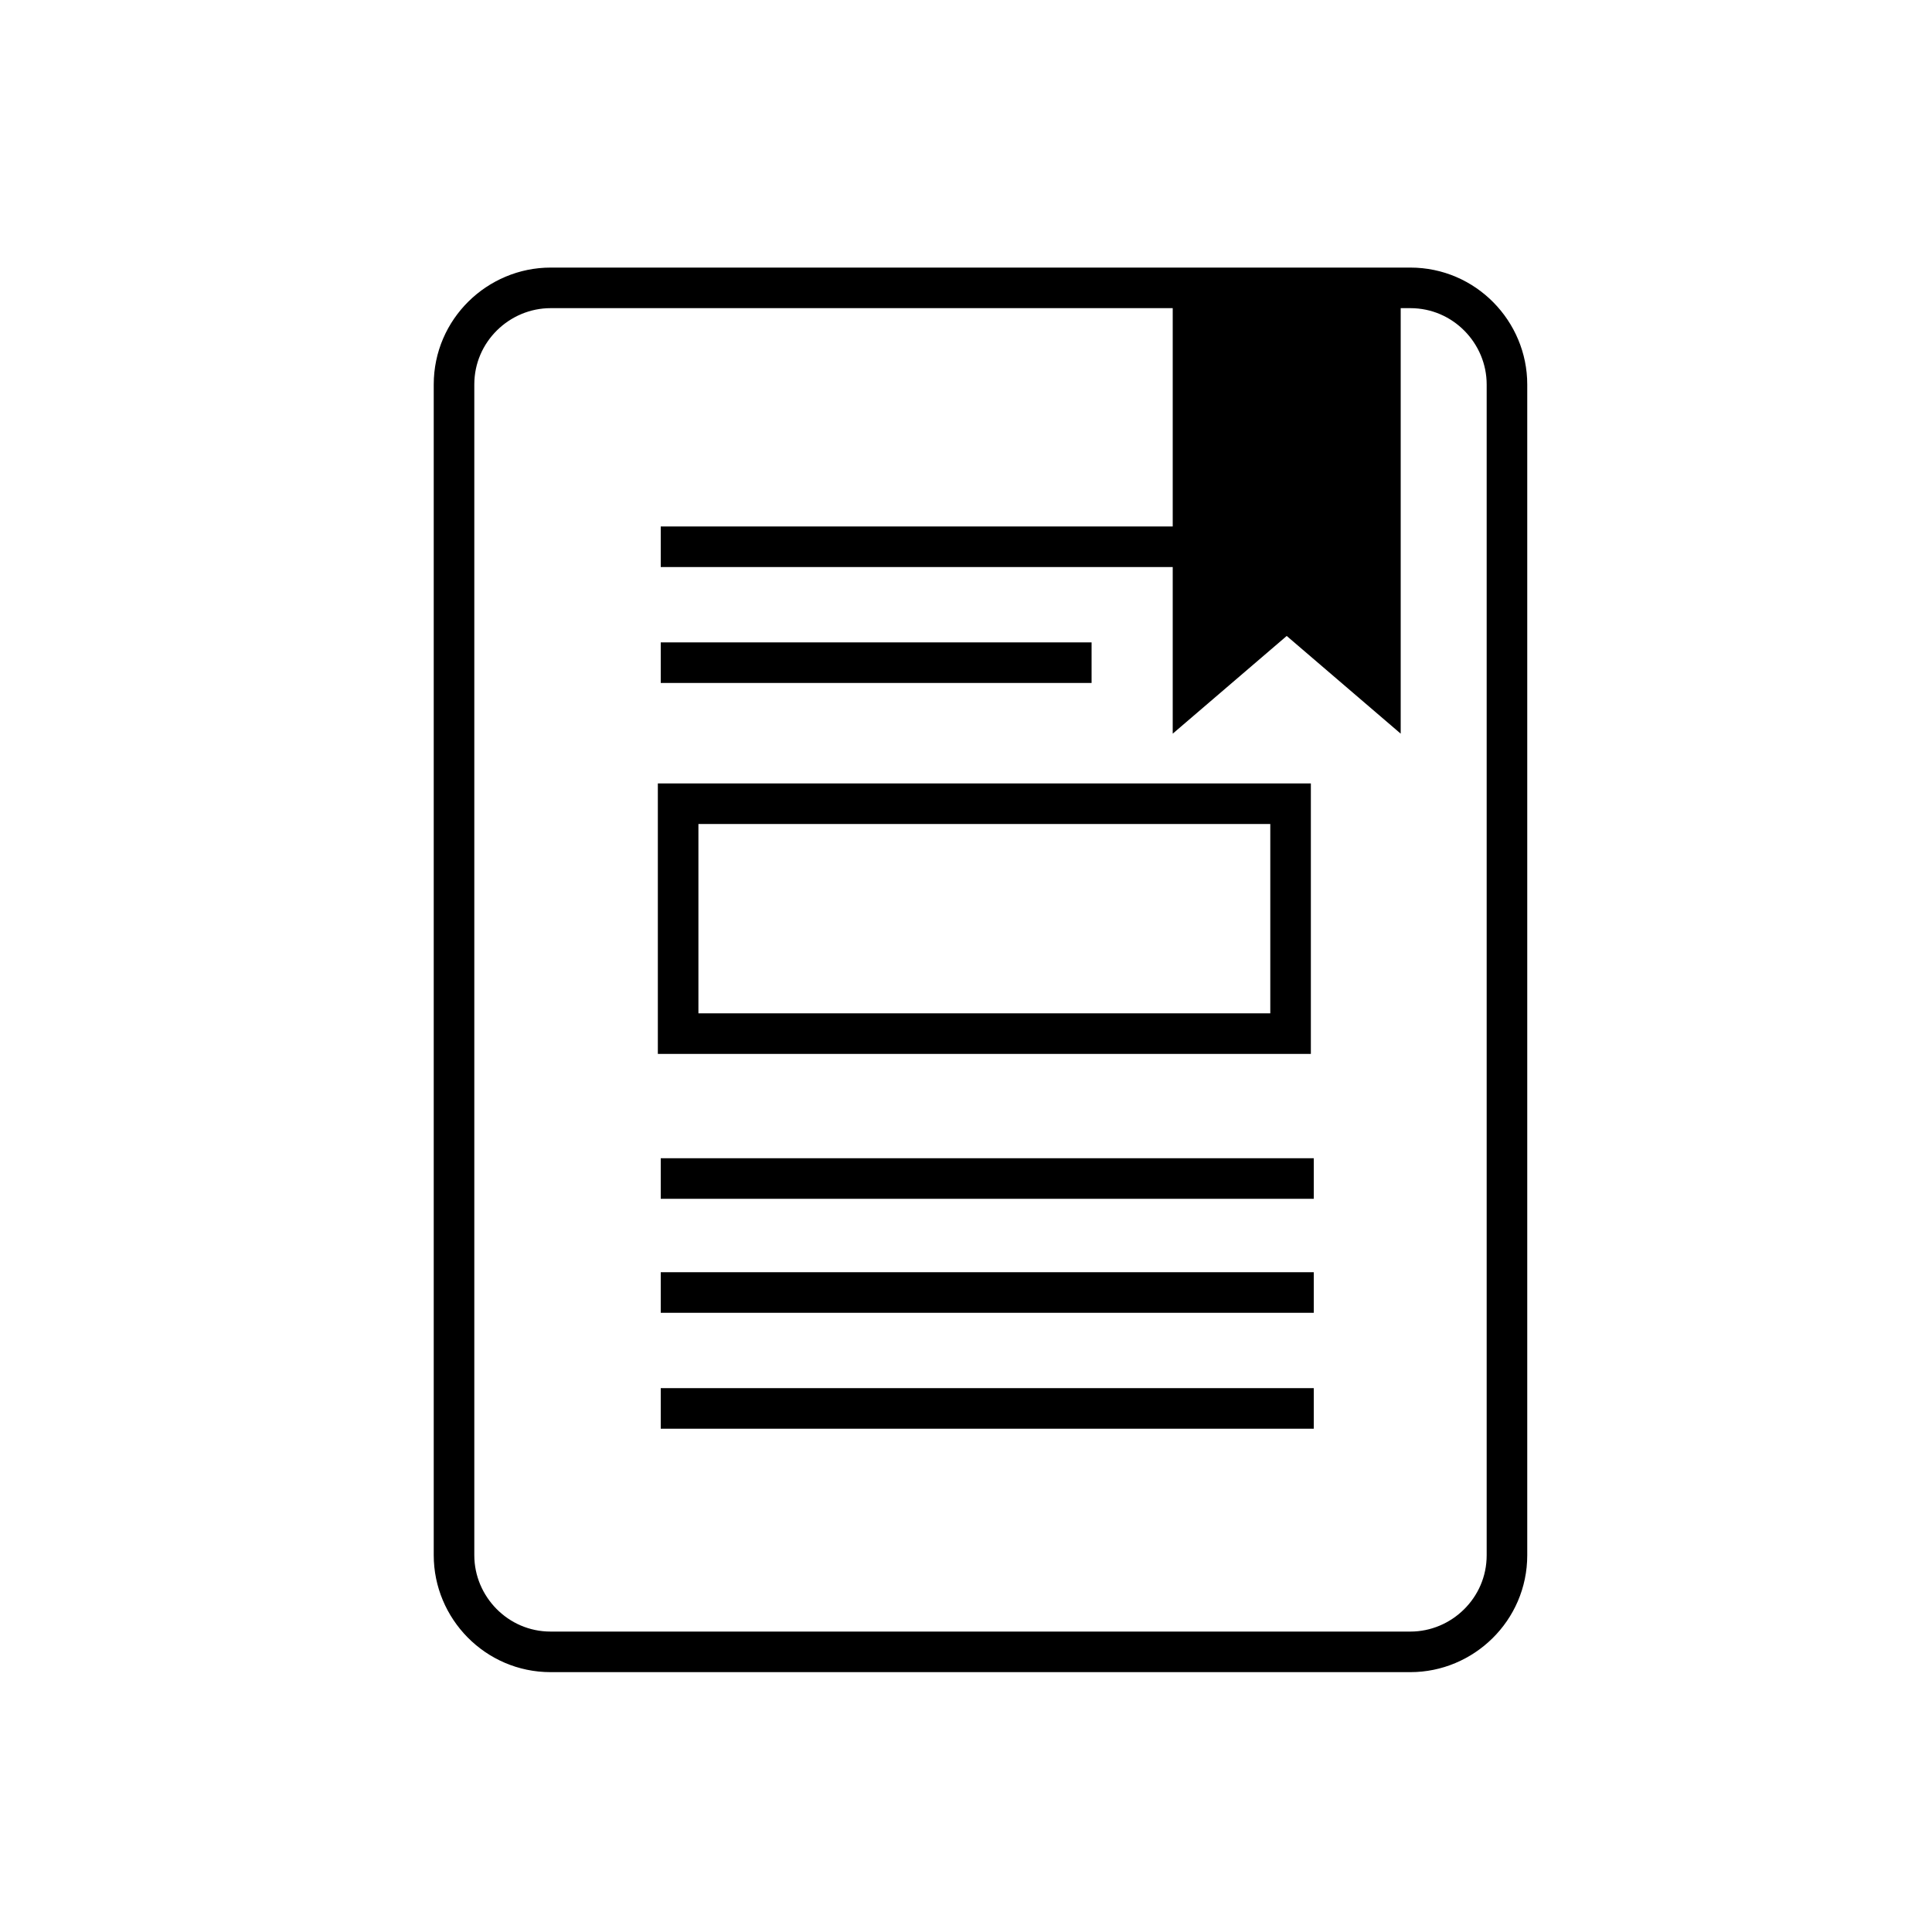
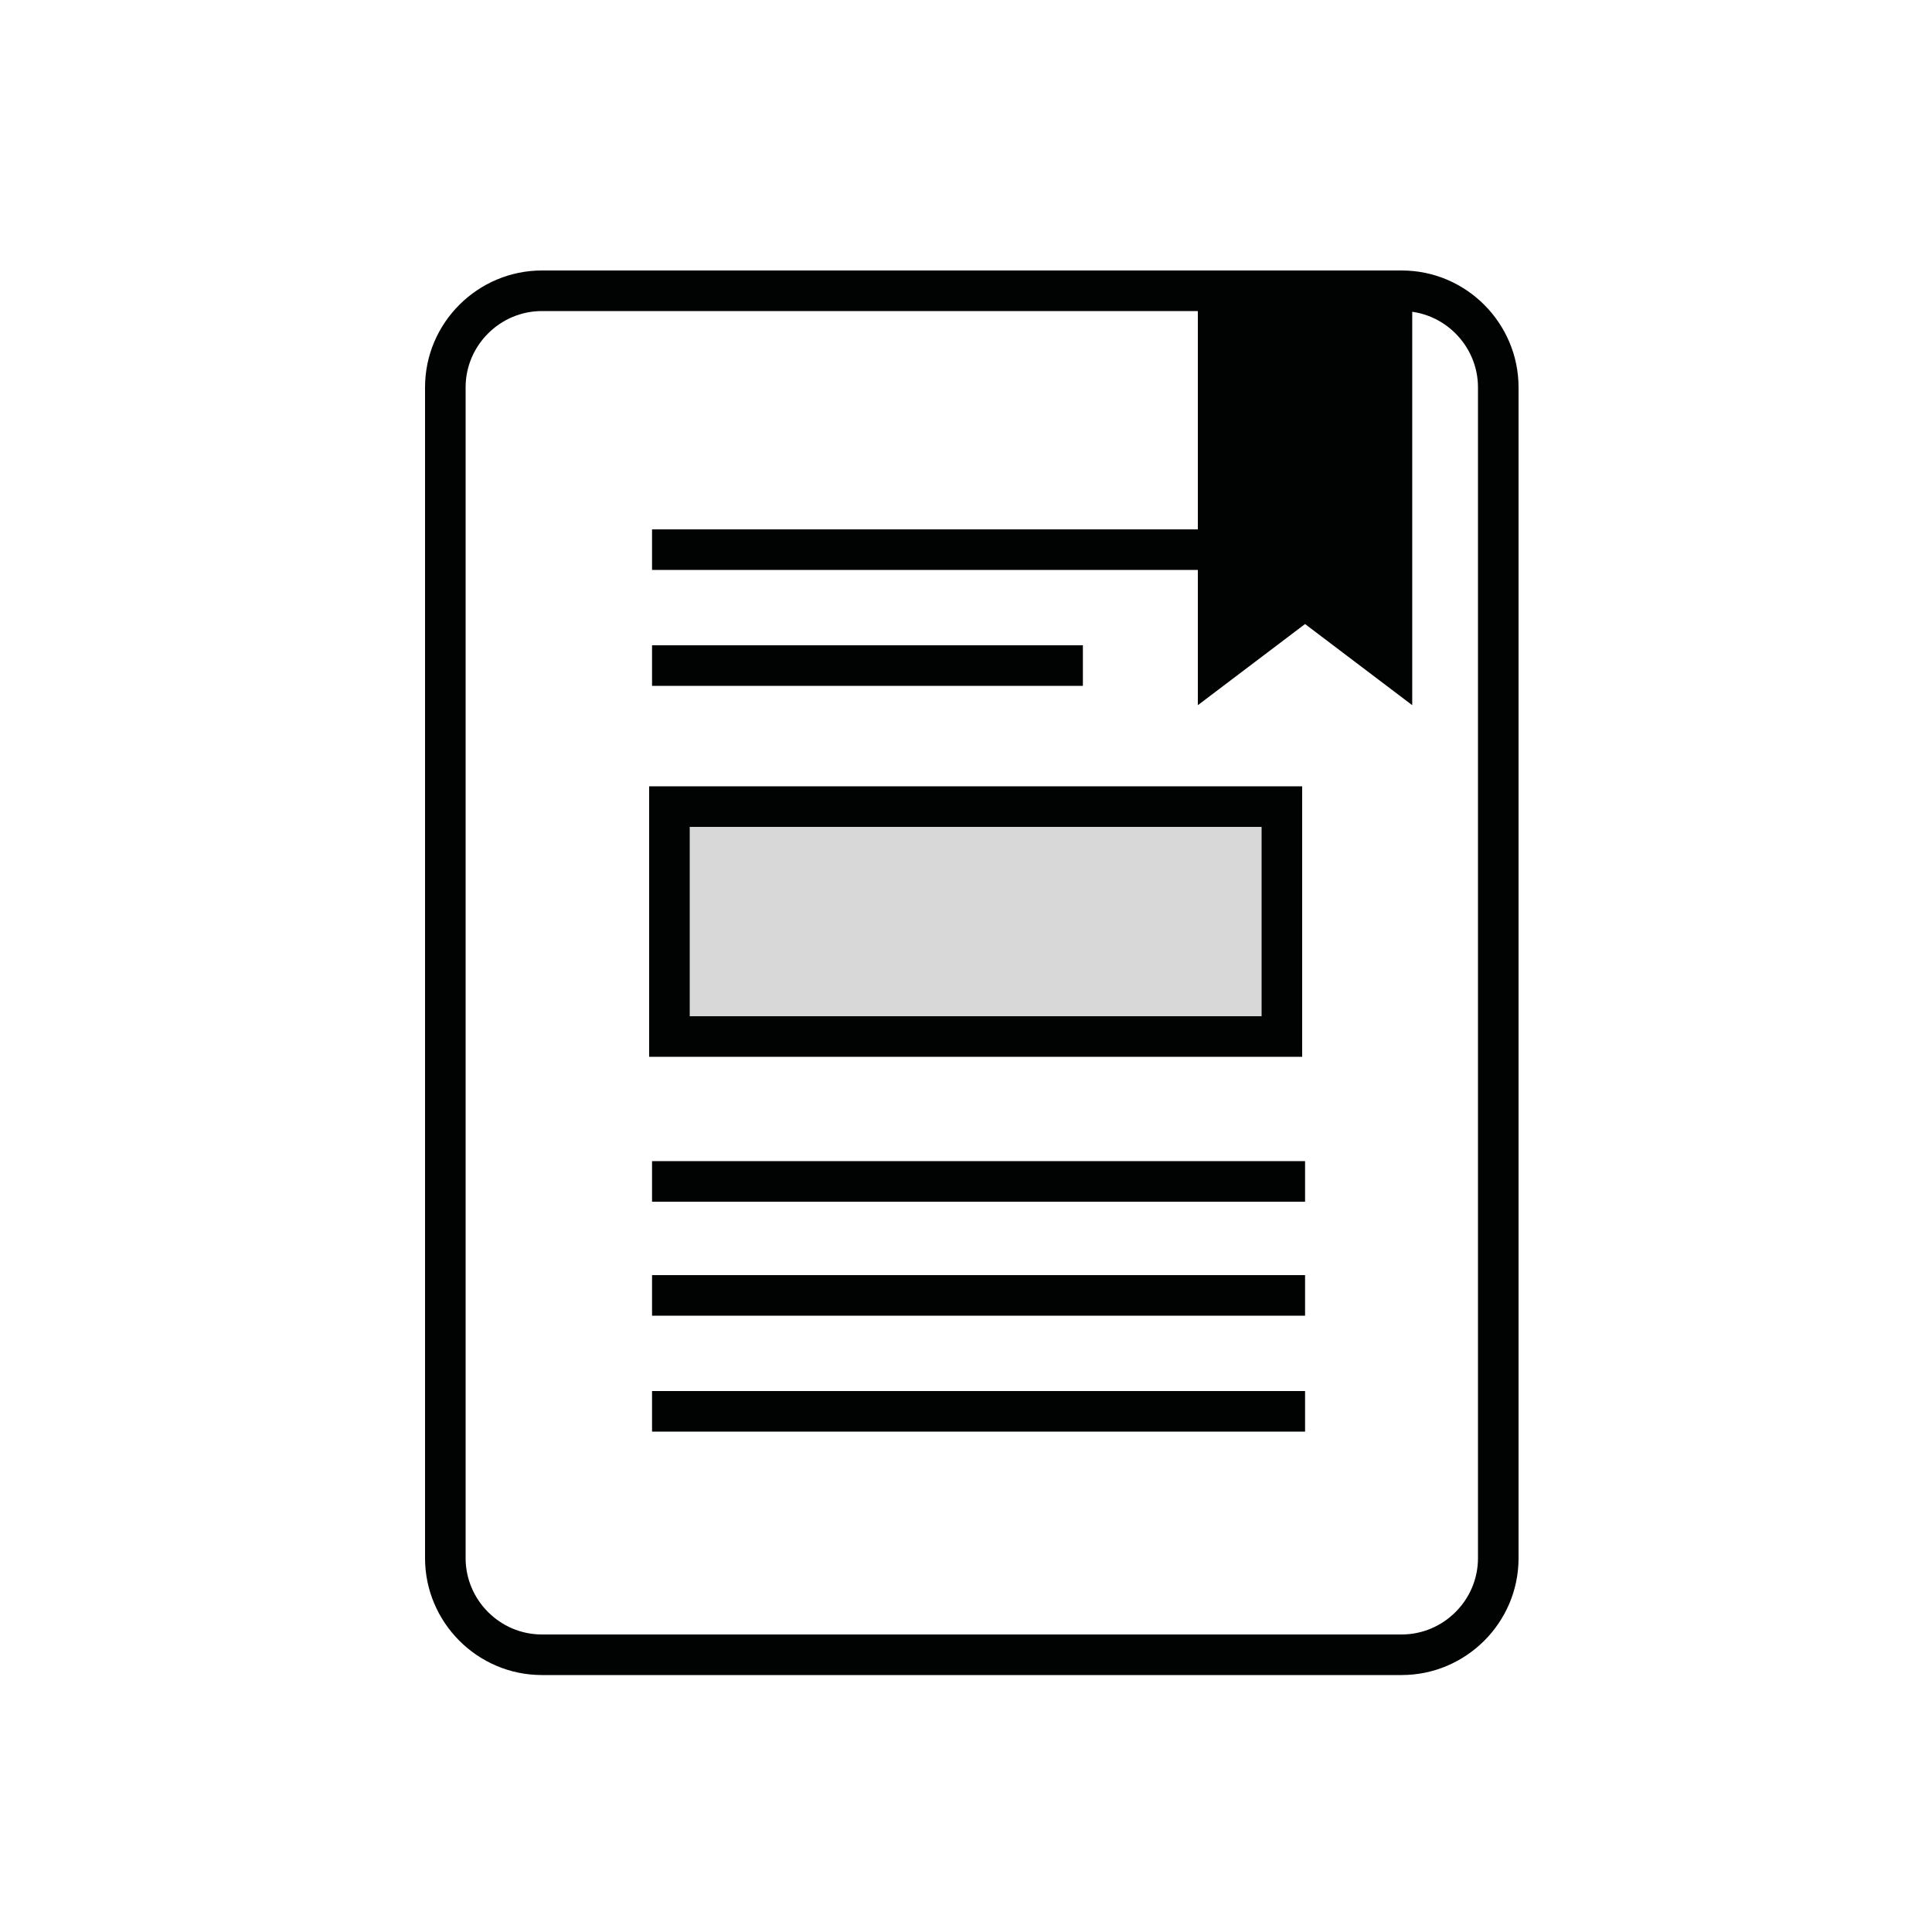
<svg xmlns="http://www.w3.org/2000/svg" width="100px" height="100px" viewBox="0 0 100 100" version="1.1">
  <defs />
  <g id="All" stroke="none" stroke-width="1" fill="none" fill-rule="evenodd">
-     <g id="bookmark-large-flat" stroke="#000000">
-       <g id="icon-teachanactivity" transform="translate(23, 14)">
-         <path d="M55,66.5 C55,69.3 52.7,71.5 50,71.5 L5.5,71.5 C2.7,71.5 0.5,69.2 0.5,66.5 L0.5,5.9 C0.5,3.1 2.8,0.9 5.5,0.9 L50,0.9 C52.8,0.9 55,3.2 55,5.9 L55,66.5 Z" id="Shape" stroke-width="2.1" />
-         <path d="M11.2,47 L45,47" id="Shape" stroke-width="2.1" />
-         <path d="M11.2,52.9 L45,52.9" id="Shape" stroke-width="2.1" />
-         <path d="M11.2,58.9 L45,58.9" id="Shape" stroke-width="2.1" />
-         <path d="M11.2,14.3 L45,14.3" id="Shape" stroke-width="2.1" />
-         <path d="M11.2,20.3 L33.5,20.3" id="Shape" stroke-width="2.1" />
-         <rect id="Rectangle-path" stroke-width="2.1" x="12.1" y="27.6" width="31.7" height="11.9" />
-         <polygon id="Shape" stroke-width="2" fill="#000000" points="45.7 15.8 38.7 21.8 38.7 1.3 45.7 1.3" />
-         <polygon id="Shape" stroke-width="2" fill="#000000" points="41.5 15.8 48.5 21.8 48.5 1.3 41.5 1.3" />
+     <g id="bookmark-large-flat">
+       <g id="Group" transform="translate(22, 14)">
+         <path d="M50.55,0 L6.05,0 C2.739,0 3.55271368e-15,2.701 3.55271368e-15,6.05 L3.55271368e-15,66.65 C3.55271368e-15,69.961 2.701,72.7 6.05,72.7 L50.55,72.7 C53.861,72.7 56.6,69.999 56.6,66.65 L56.6,6.05 C56.6,2.739 53.899,0 50.55,0 Z M54.5,66.65 C54.5,68.833 52.708,70.6 50.55,70.6 L6.05,70.6 C3.867,70.6 2.1,68.808 2.1,66.65 L2.1,6.05 C2.1,3.867 3.892,2.1 6.05,2.1 L50.55,2.1 C52.733,2.1 54.5,3.892 54.5,6.05 L54.5,66.65 Z" id="Fill-1" fill="#010202" />
+         <polygon id="Fill-3" fill="#010202" points="11.75 48.2 45.55 48.2 45.55 46.1 11.75 46.1" />
+         <polygon id="Fill-5" fill="#010202" points="11.75 54.1 45.55 54.1 45.55 52 11.75 52" />
+         <polygon id="Fill-6" fill="#010202" points="11.75 60.1 45.55 60.1 45.55 58 11.75 58" />
+         <polygon id="Fill-7" fill="#010202" points="11.75 21.5 34.05 21.5 34.05 19.4 11.75 19.4" />
+         <polygon id="Fill-8" fill="#010202" points="11.6 40.7 45.4 40.7 45.4 26.7 11.6 26.7" />
+         <polygon id="Fill-9" fill="#010202" points="11.75 15.5 45.55 15.5 45.55 13.4 11.75 13.4" />
+         <polygon id="Page-1" fill="#010202" points="40 2 40 22.5 45.549 18.3 51.097 22.5 51.097 2" />
+         <polygon id="Path" fill="#D8D8D8" points="13.7 38.6 43.3 38.6 43.3 28.8 13.7 28.8" />
      </g>
    </g>
  </g>
</svg>
